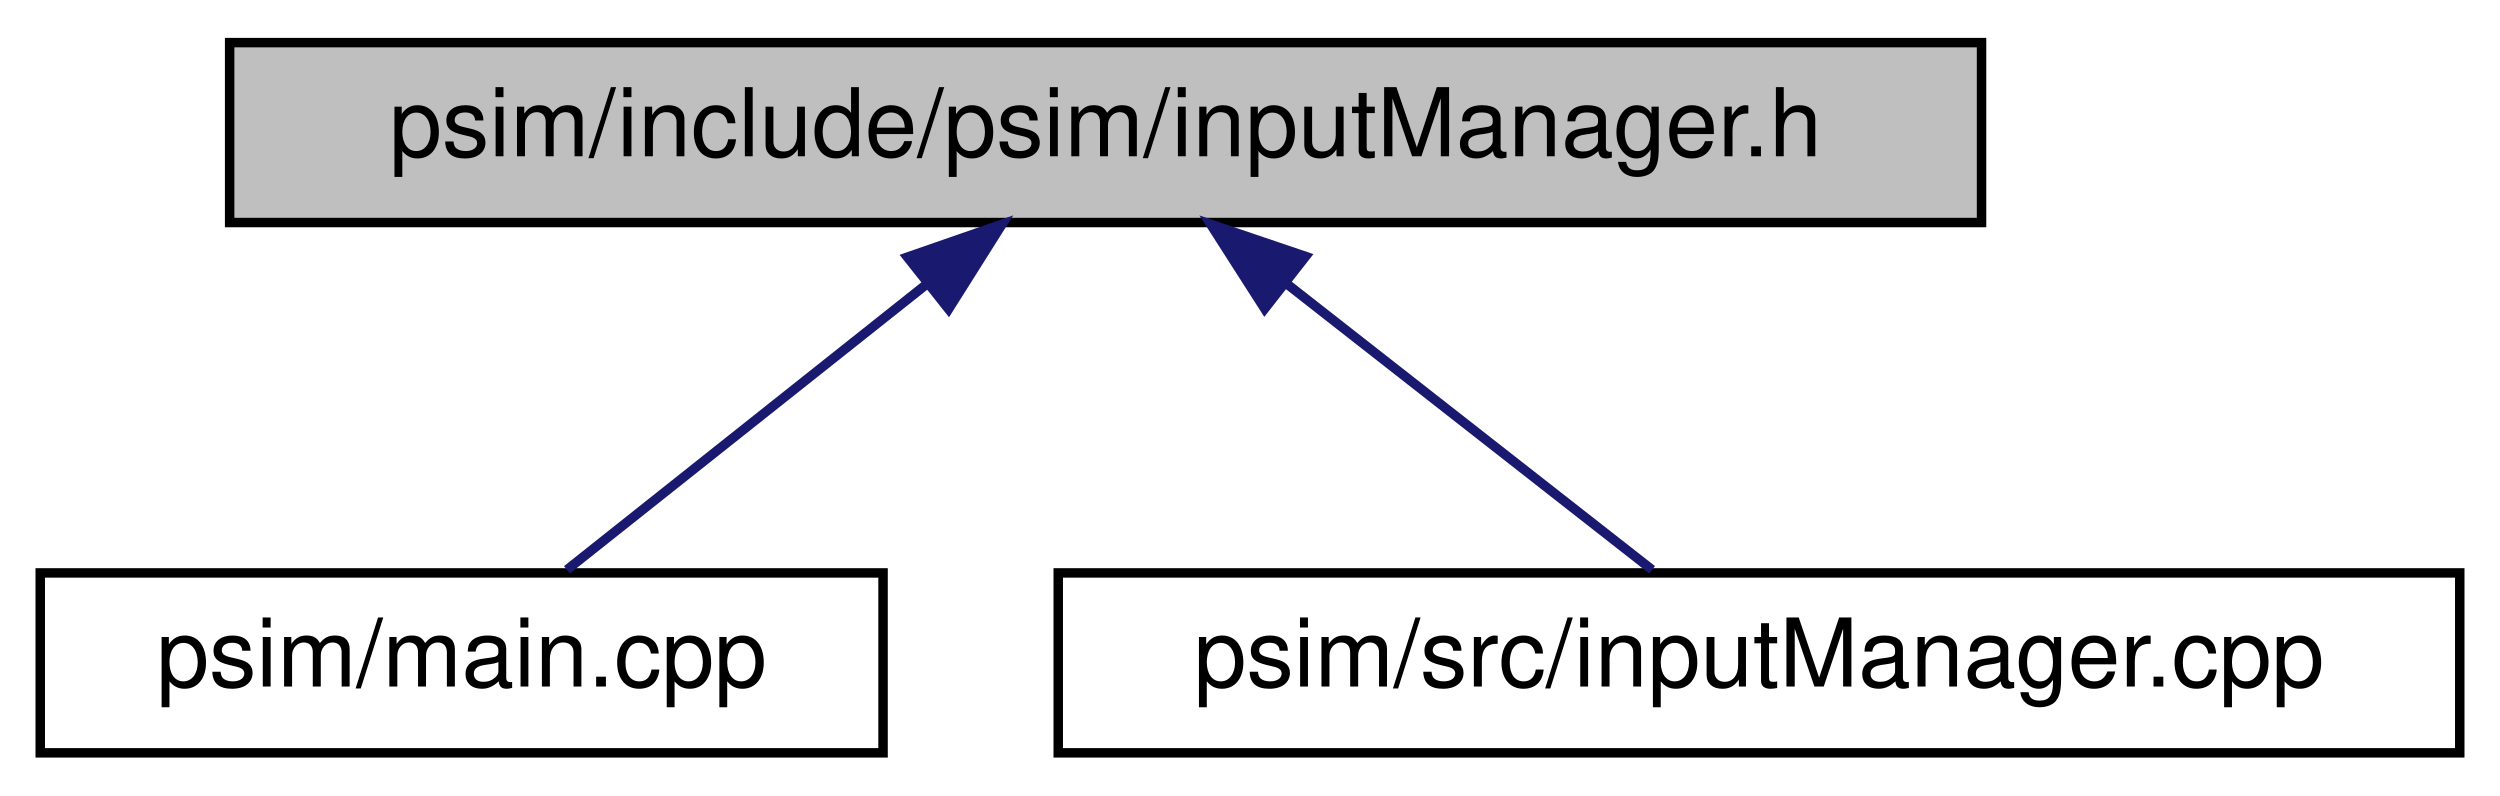
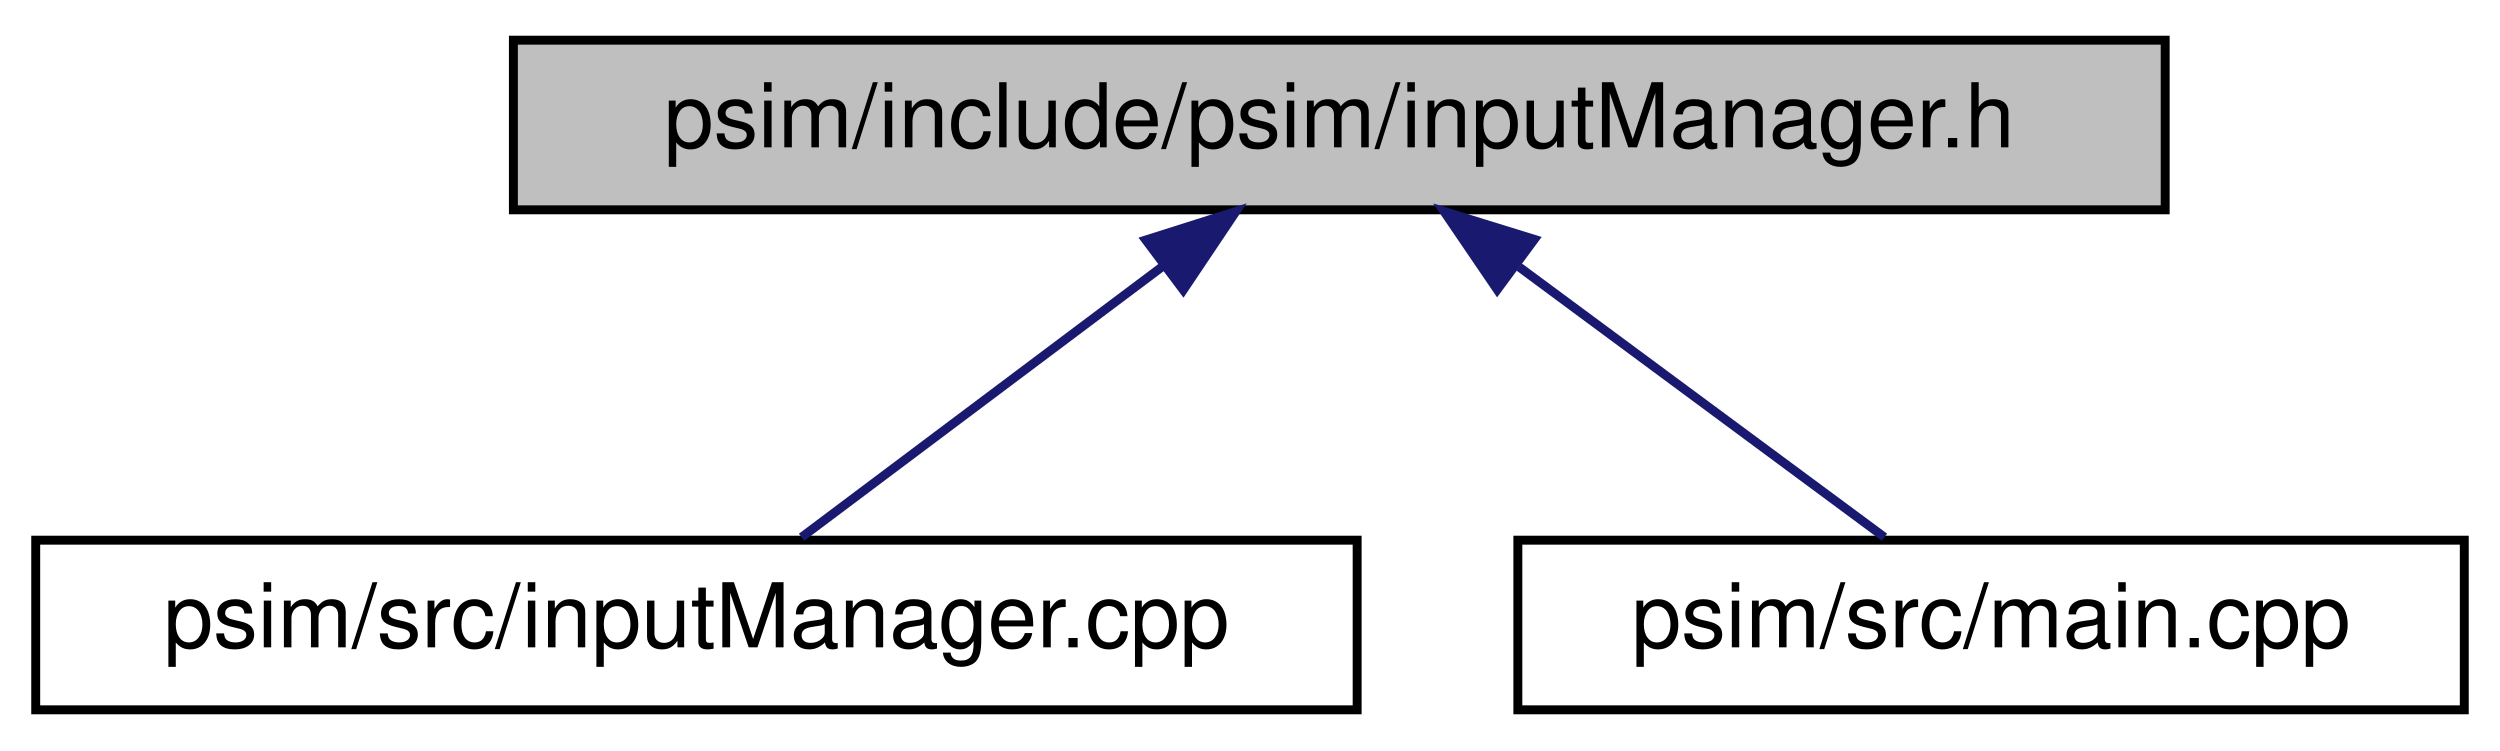
- <svg xmlns="http://www.w3.org/2000/svg" xmlns:xlink="http://www.w3.org/1999/xlink" width="264pt" height="84pt" viewBox="0.00 0.00 263.50 84.00">
+ <svg xmlns="http://www.w3.org/2000/svg" xmlns:xlink="http://www.w3.org/1999/xlink" width="280pt" height="84pt" viewBox="0.00 0.00 280.00 84.00">
  <g id="graph0" class="graph" transform="scale(1 1) rotate(0) translate(4 80)">
    <g id="node1" class="node">
      <g id="a_node1">
        <a xlink:title=" ">
-           <polygon fill="#bfbfbf" stroke="black" points="20,-56.5 20,-75.5 205,-75.5 205,-56.5 20,-56.5" />
-           <text text-anchor="middle" x="112.5" y="-63.5" font-family="Helvetica,sans-Serif" font-size="10.00">psim/include/psim/inputManager.h</text>
+           <polygon fill="#bfbfbf" stroke="black" points="53.5,-56.5 53.5,-75.5 238.5,-75.5 238.5,-56.5 53.5,-56.5" />
+           <text text-anchor="middle" x="146" y="-63.5" font-family="Helvetica,sans-Serif" font-size="10.00">psim/include/psim/inputManager.h</text>
        </a>
      </g>
    </g>
    <g id="node2" class="node">
      <g id="a_node2">
-         <a xlink:href="../../df/d0a/main_8cpp.html" target="_top" xlink:title=" ">
-           <polygon fill="none" stroke="black" points="0,-0.5 0,-19.5 89,-19.5 89,-0.5 0,-0.5" />
-           <text text-anchor="middle" x="44.5" y="-7.5" font-family="Helvetica,sans-Serif" font-size="10.00">psim/main.cpp</text>
+         <a xlink:href="../../d4/d02/inputManager_8cpp.html" target="_top" xlink:title=" ">
+           <polygon fill="none" stroke="black" points="0,-0.5 0,-19.5 148,-19.5 148,-0.5 0,-0.5" />
+           <text text-anchor="middle" x="74" y="-7.5" font-family="Helvetica,sans-Serif" font-size="10.00">psim/src/inputManager.cpp</text>
        </a>
      </g>
    </g>
    <g id="edge1" class="edge">
-       <path fill="none" stroke="midnightblue" d="M93.74,-50.1C81.5,-40.38 65.94,-28.03 55.62,-19.83" />
-       <polygon fill="midnightblue" stroke="midnightblue" points="91.57,-52.85 101.57,-56.32 95.92,-47.36 91.57,-52.85" />
+       <path fill="none" stroke="midnightblue" d="M126.13,-50.1C113.18,-40.38 96.7,-28.03 85.78,-19.83" />
+       <polygon fill="midnightblue" stroke="midnightblue" points="124.33,-53.12 134.43,-56.32 128.53,-47.52 124.33,-53.12" />
    </g>
    <g id="node3" class="node">
      <g id="a_node3">
-         <a xlink:href="../../d4/d02/inputManager_8cpp.html" target="_top" xlink:title=" ">
-           <polygon fill="none" stroke="black" points="107.5,-0.5 107.5,-19.5 255.5,-19.5 255.5,-0.5 107.5,-0.5" />
-           <text text-anchor="middle" x="181.5" y="-7.5" font-family="Helvetica,sans-Serif" font-size="10.00">psim/src/inputManager.cpp</text>
+         <a xlink:href="../../df/d0a/main_8cpp.html" target="_top" xlink:title=" ">
+           <polygon fill="none" stroke="black" points="166,-0.5 166,-19.5 272,-19.5 272,-0.5 166,-0.5" />
+           <text text-anchor="middle" x="219" y="-7.5" font-family="Helvetica,sans-Serif" font-size="10.00">psim/src/main.cpp</text>
        </a>
      </g>
    </g>
    <g id="edge2" class="edge">
-       <path fill="none" stroke="midnightblue" d="M131.54,-50.1C143.96,-40.38 159.74,-28.03 170.21,-19.83" />
-       <polygon fill="midnightblue" stroke="midnightblue" points="129.3,-47.4 123.59,-56.32 133.62,-52.92 129.3,-47.4" />
+       <path fill="none" stroke="midnightblue" d="M166.14,-50.1C179.28,-40.38 195.98,-28.03 207.06,-19.83" />
+       <polygon fill="midnightblue" stroke="midnightblue" points="163.69,-47.56 157.73,-56.32 167.85,-53.19 163.69,-47.56" />
    </g>
  </g>
</svg>
